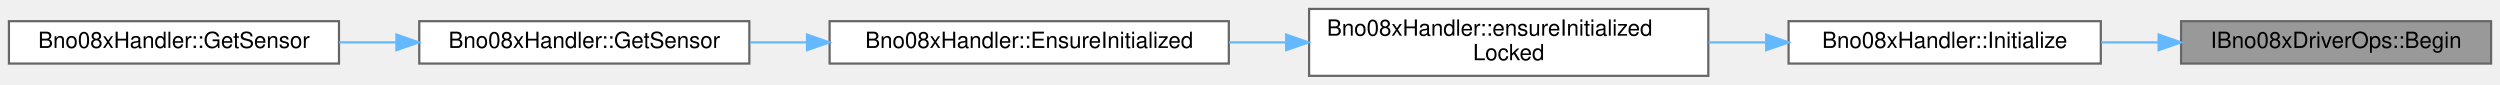
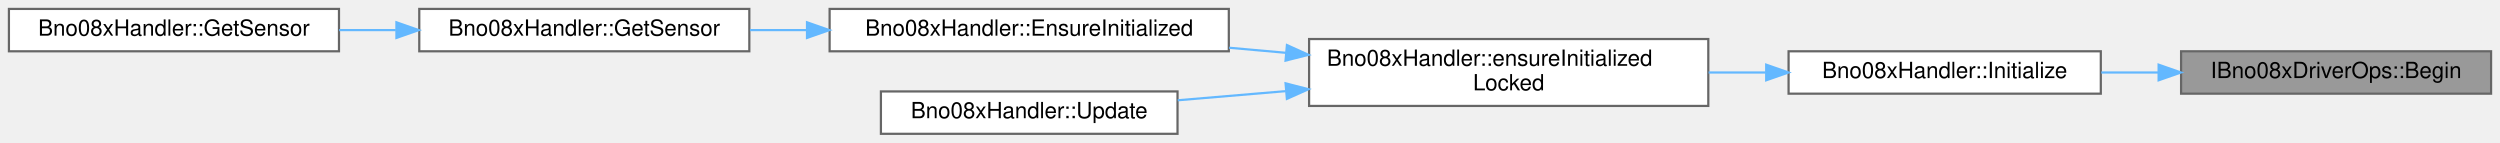
- <svg xmlns="http://www.w3.org/2000/svg" xmlns:xlink="http://www.w3.org/1999/xlink" width="1121pt" height="38pt" viewBox="0.00 0.00 1121.00 38.00">
-   <g id="graph0" class="graph" transform="scale(1 1) rotate(0) translate(4 34)">
+ <svg xmlns="http://www.w3.org/2000/svg" xmlns:xlink="http://www.w3.org/1999/xlink" width="1121pt" height="64pt" viewBox="0.00 0.00 1121.00 64.00">
+   <g id="graph0" class="graph" transform="scale(1 1) rotate(0) translate(4 60)">
    <g id="Node000001" class="node">
      <g id="a_Node000001">
        <a xlink:title=" ">
-           <polygon fill="#999999" stroke="#666666" points="1113,-24.5 974,-24.5 974,-5.5 1113,-5.5 1113,-24.5" />
-           <text text-anchor="middle" x="1043.5" y="-12.5" font-family="Helvetica,sans-Serif" font-size="10.00">IBno08xDriverOps::Begin</text>
+           <polygon fill="#999999" stroke="#666666" points="1113,-37 974,-37 974,-18 1113,-18 1113,-37" />
+           <text text-anchor="middle" x="1043.5" y="-25" font-family="Helvetica,sans-Serif" font-size="10.00">IBno08xDriverOps::Begin</text>
        </a>
      </g>
    </g>
    <g id="Node000002" class="node">
      <g id="a_Node000002">
        <a xlink:href="classBno08xHandler.html#ac1a1ff0d56324dcc09d9b48ca2e132e6" target="_top" xlink:title="Initialize the BNO08x sensor.">
-           <polygon fill="white" stroke="#666666" points="938,-24.5 798,-24.5 798,-5.5 938,-5.5 938,-24.5" />
-           <text text-anchor="middle" x="868" y="-12.5" font-family="Helvetica,sans-Serif" font-size="10.00">Bno08xHandler::Initialize</text>
+           <polygon fill="white" stroke="#666666" points="938,-37 798,-37 798,-18 938,-18 938,-37" />
+           <text text-anchor="middle" x="868" y="-25" font-family="Helvetica,sans-Serif" font-size="10.00">Bno08xHandler::Initialize</text>
        </a>
      </g>
    </g>
    <g id="edge1_Node000001_Node000002" class="edge">
      <g id="a_edge1_Node000001_Node000002">
        <a xlink:title=" ">
-           <path fill="none" stroke="#63b8ff" d="M963.93,-15C955.35,-15 946.66,-15 938.21,-15" />
-           <polygon fill="#63b8ff" stroke="#63b8ff" points="963.93,-18.5 973.93,-15 963.93,-11.5 963.93,-18.5" />
+           <path fill="none" stroke="#63b8ff" d="M963.93,-27.5C955.35,-27.5 946.66,-27.5 938.21,-27.5" />
+           <polygon fill="#63b8ff" stroke="#63b8ff" points="963.93,-31 973.93,-27.5 963.93,-24 963.93,-31" />
        </a>
      </g>
    </g>
    <g id="Node000003" class="node">
      <g id="a_Node000003">
        <a xlink:href="classBno08xHandler.html#a0479abc034d5417ba7dc524468a5ce82" target="_top" xlink:title="Internal: ensure initialized (assumes mutex is held).">
-           <polygon fill="white" stroke="#666666" points="762,-30 583,-30 583,0 762,0 762,-30" />
-           <text text-anchor="start" x="591" y="-18" font-family="Helvetica,sans-Serif" font-size="10.00">Bno08xHandler::ensureInitialized</text>
-           <text text-anchor="middle" x="672.5" y="-7" font-family="Helvetica,sans-Serif" font-size="10.00">Locked</text>
+           <polygon fill="white" stroke="#666666" points="762,-42.5 583,-42.5 583,-12.5 762,-12.5 762,-42.5" />
+           <text text-anchor="start" x="591" y="-30.5" font-family="Helvetica,sans-Serif" font-size="10.00">Bno08xHandler::ensureInitialized</text>
+           <text text-anchor="middle" x="672.5" y="-19.5" font-family="Helvetica,sans-Serif" font-size="10.00">Locked</text>
        </a>
      </g>
    </g>
    <g id="edge2_Node000002_Node000003" class="edge">
      <g id="a_edge2_Node000002_Node000003">
        <a xlink:title=" ">
-           <path fill="none" stroke="#63b8ff" d="M787.76,-15C779.31,-15 770.68,-15 762.13,-15" />
-           <polygon fill="#63b8ff" stroke="#63b8ff" points="787.96,-18.5 797.96,-15 787.96,-11.5 787.96,-18.5" />
+           <path fill="none" stroke="#63b8ff" d="M787.76,-27.5C779.31,-27.5 770.68,-27.5 762.13,-27.5" />
+           <polygon fill="#63b8ff" stroke="#63b8ff" points="787.96,-31 797.96,-27.5 787.96,-24 787.96,-31" />
        </a>
      </g>
    </g>
    <g id="Node000004" class="node">
      <g id="a_Node000004">
        <a xlink:href="classBno08xHandler.html#afab341345c8ed8fed1a218e0df18c4aa" target="_top" xlink:title="Ensure the BNO08x is initialized (lazy init entrypoint).">
-           <polygon fill="white" stroke="#666666" points="547,-24.5 368,-24.5 368,-5.5 547,-5.5 547,-24.5" />
-           <text text-anchor="middle" x="457.5" y="-12.5" font-family="Helvetica,sans-Serif" font-size="10.00">Bno08xHandler::EnsureInitialized</text>
+           <polygon fill="white" stroke="#666666" points="547,-56 368,-56 368,-37 547,-37 547,-56" />
+           <text text-anchor="middle" x="457.5" y="-44" font-family="Helvetica,sans-Serif" font-size="10.00">Bno08xHandler::EnsureInitialized</text>
        </a>
      </g>
    </g>
    <g id="edge3_Node000003_Node000004" class="edge">
      <g id="a_edge3_Node000003_Node000004">
        <a xlink:title=" ">
-           <path fill="none" stroke="#63b8ff" d="M572.46,-15C564.01,-15 555.5,-15 547.14,-15" />
-           <polygon fill="#63b8ff" stroke="#63b8ff" points="572.71,-18.5 582.71,-15 572.71,-11.5 572.71,-18.5" />
+           <path fill="none" stroke="#63b8ff" d="M572.73,-36.31C564.2,-37.07 555.59,-37.84 547.14,-38.59" />
+           <polygon fill="#63b8ff" stroke="#63b8ff" points="573.06,-39.79 582.71,-35.42 572.44,-32.82 573.06,-39.79" />
+         </a>
+       </g>
+     </g>
+     <g id="Node000007" class="node">
+       <g id="a_Node000007">
+         <a xlink:href="classBno08xHandler.html#a74cdf0328224c1a3fad944bbf1312e7e" target="_top" xlink:title="Update sensor - must be called regularly to pump the SH-2 service loop.">
+           <polygon fill="white" stroke="#666666" points="524,-19 391,-19 391,0 524,0 524,-19" />
+           <text text-anchor="middle" x="457.5" y="-7" font-family="Helvetica,sans-Serif" font-size="10.00">Bno08xHandler::Update</text>
+         </a>
+       </g>
+     </g>
+     <g id="edge6_Node000003_Node000007" class="edge">
+       <g id="a_edge6_Node000003_Node000007">
+         <a xlink:title=" ">
+           <path fill="none" stroke="#63b8ff" d="M572.53,-19.14C556.1,-17.75 539.43,-16.34 524.1,-15.04" />
+           <polygon fill="#63b8ff" stroke="#63b8ff" points="572.45,-22.64 582.71,-20 573.04,-15.67 572.45,-22.64" />
        </a>
      </g>
    </g>
    <g id="Node000005" class="node">
      <g id="a_Node000005">
        <a xlink:href="classBno08xHandler.html#a57e2952c0438e800c091cd0e3ebcdaf5" target="_top" xlink:title="Get direct access to the underlying sensor driver (type-erased).">
-           <polygon fill="white" stroke="#666666" points="332,-24.5 184,-24.5 184,-5.5 332,-5.5 332,-24.5" />
-           <text text-anchor="middle" x="258" y="-12.5" font-family="Helvetica,sans-Serif" font-size="10.00">Bno08xHandler::GetSensor</text>
+           <polygon fill="white" stroke="#666666" points="332,-56 184,-56 184,-37 332,-37 332,-56" />
+           <text text-anchor="middle" x="258" y="-44" font-family="Helvetica,sans-Serif" font-size="10.00">Bno08xHandler::GetSensor</text>
        </a>
      </g>
    </g>
    <g id="edge4_Node000004_Node000005" class="edge">
      <g id="a_edge4_Node000004_Node000005">
        <a xlink:title=" ">
-           <path fill="none" stroke="#63b8ff" d="M357.79,-15C349.2,-15 340.61,-15 332.28,-15" />
-           <polygon fill="#63b8ff" stroke="#63b8ff" points="357.86,-18.5 367.86,-15 357.86,-11.5 357.86,-18.5" />
+           <path fill="none" stroke="#63b8ff" d="M357.79,-46.5C349.2,-46.5 340.61,-46.5 332.28,-46.5" />
+           <polygon fill="#63b8ff" stroke="#63b8ff" points="357.86,-50 367.86,-46.5 357.86,-43 357.86,-50" />
        </a>
      </g>
    </g>
    <g id="Node000006" class="node">
      <g id="a_Node000006">
        <a xlink:href="classBno08xHandler.html#abf3a81e646ebd6dd0a10890e5be21d6d" target="_top" xlink:title="Const overload of GetSensor().">
-           <polygon fill="white" stroke="#666666" points="148,-24.5 0,-24.5 0,-5.5 148,-5.5 148,-24.5" />
-           <text text-anchor="middle" x="74" y="-12.5" font-family="Helvetica,sans-Serif" font-size="10.00">Bno08xHandler::GetSensor</text>
+           <polygon fill="white" stroke="#666666" points="148,-56 0,-56 0,-37 148,-37 148,-56" />
+           <text text-anchor="middle" x="74" y="-44" font-family="Helvetica,sans-Serif" font-size="10.00">Bno08xHandler::GetSensor</text>
        </a>
      </g>
    </g>
    <g id="edge5_Node000005_Node000006" class="edge">
      <g id="a_edge5_Node000005_Node000006">
        <a xlink:title=" ">
-           <path fill="none" stroke="#63b8ff" d="M173.48,-15C165.01,-15 156.44,-15 148.09,-15" />
-           <polygon fill="#63b8ff" stroke="#63b8ff" points="173.76,-18.5 183.76,-15 173.76,-11.5 173.76,-18.5" />
+           <path fill="none" stroke="#63b8ff" d="M173.48,-46.5C165.01,-46.5 156.44,-46.5 148.09,-46.5" />
+           <polygon fill="#63b8ff" stroke="#63b8ff" points="173.76,-50 183.76,-46.5 173.76,-43 173.76,-50" />
        </a>
      </g>
    </g>
  </g>
</svg>
